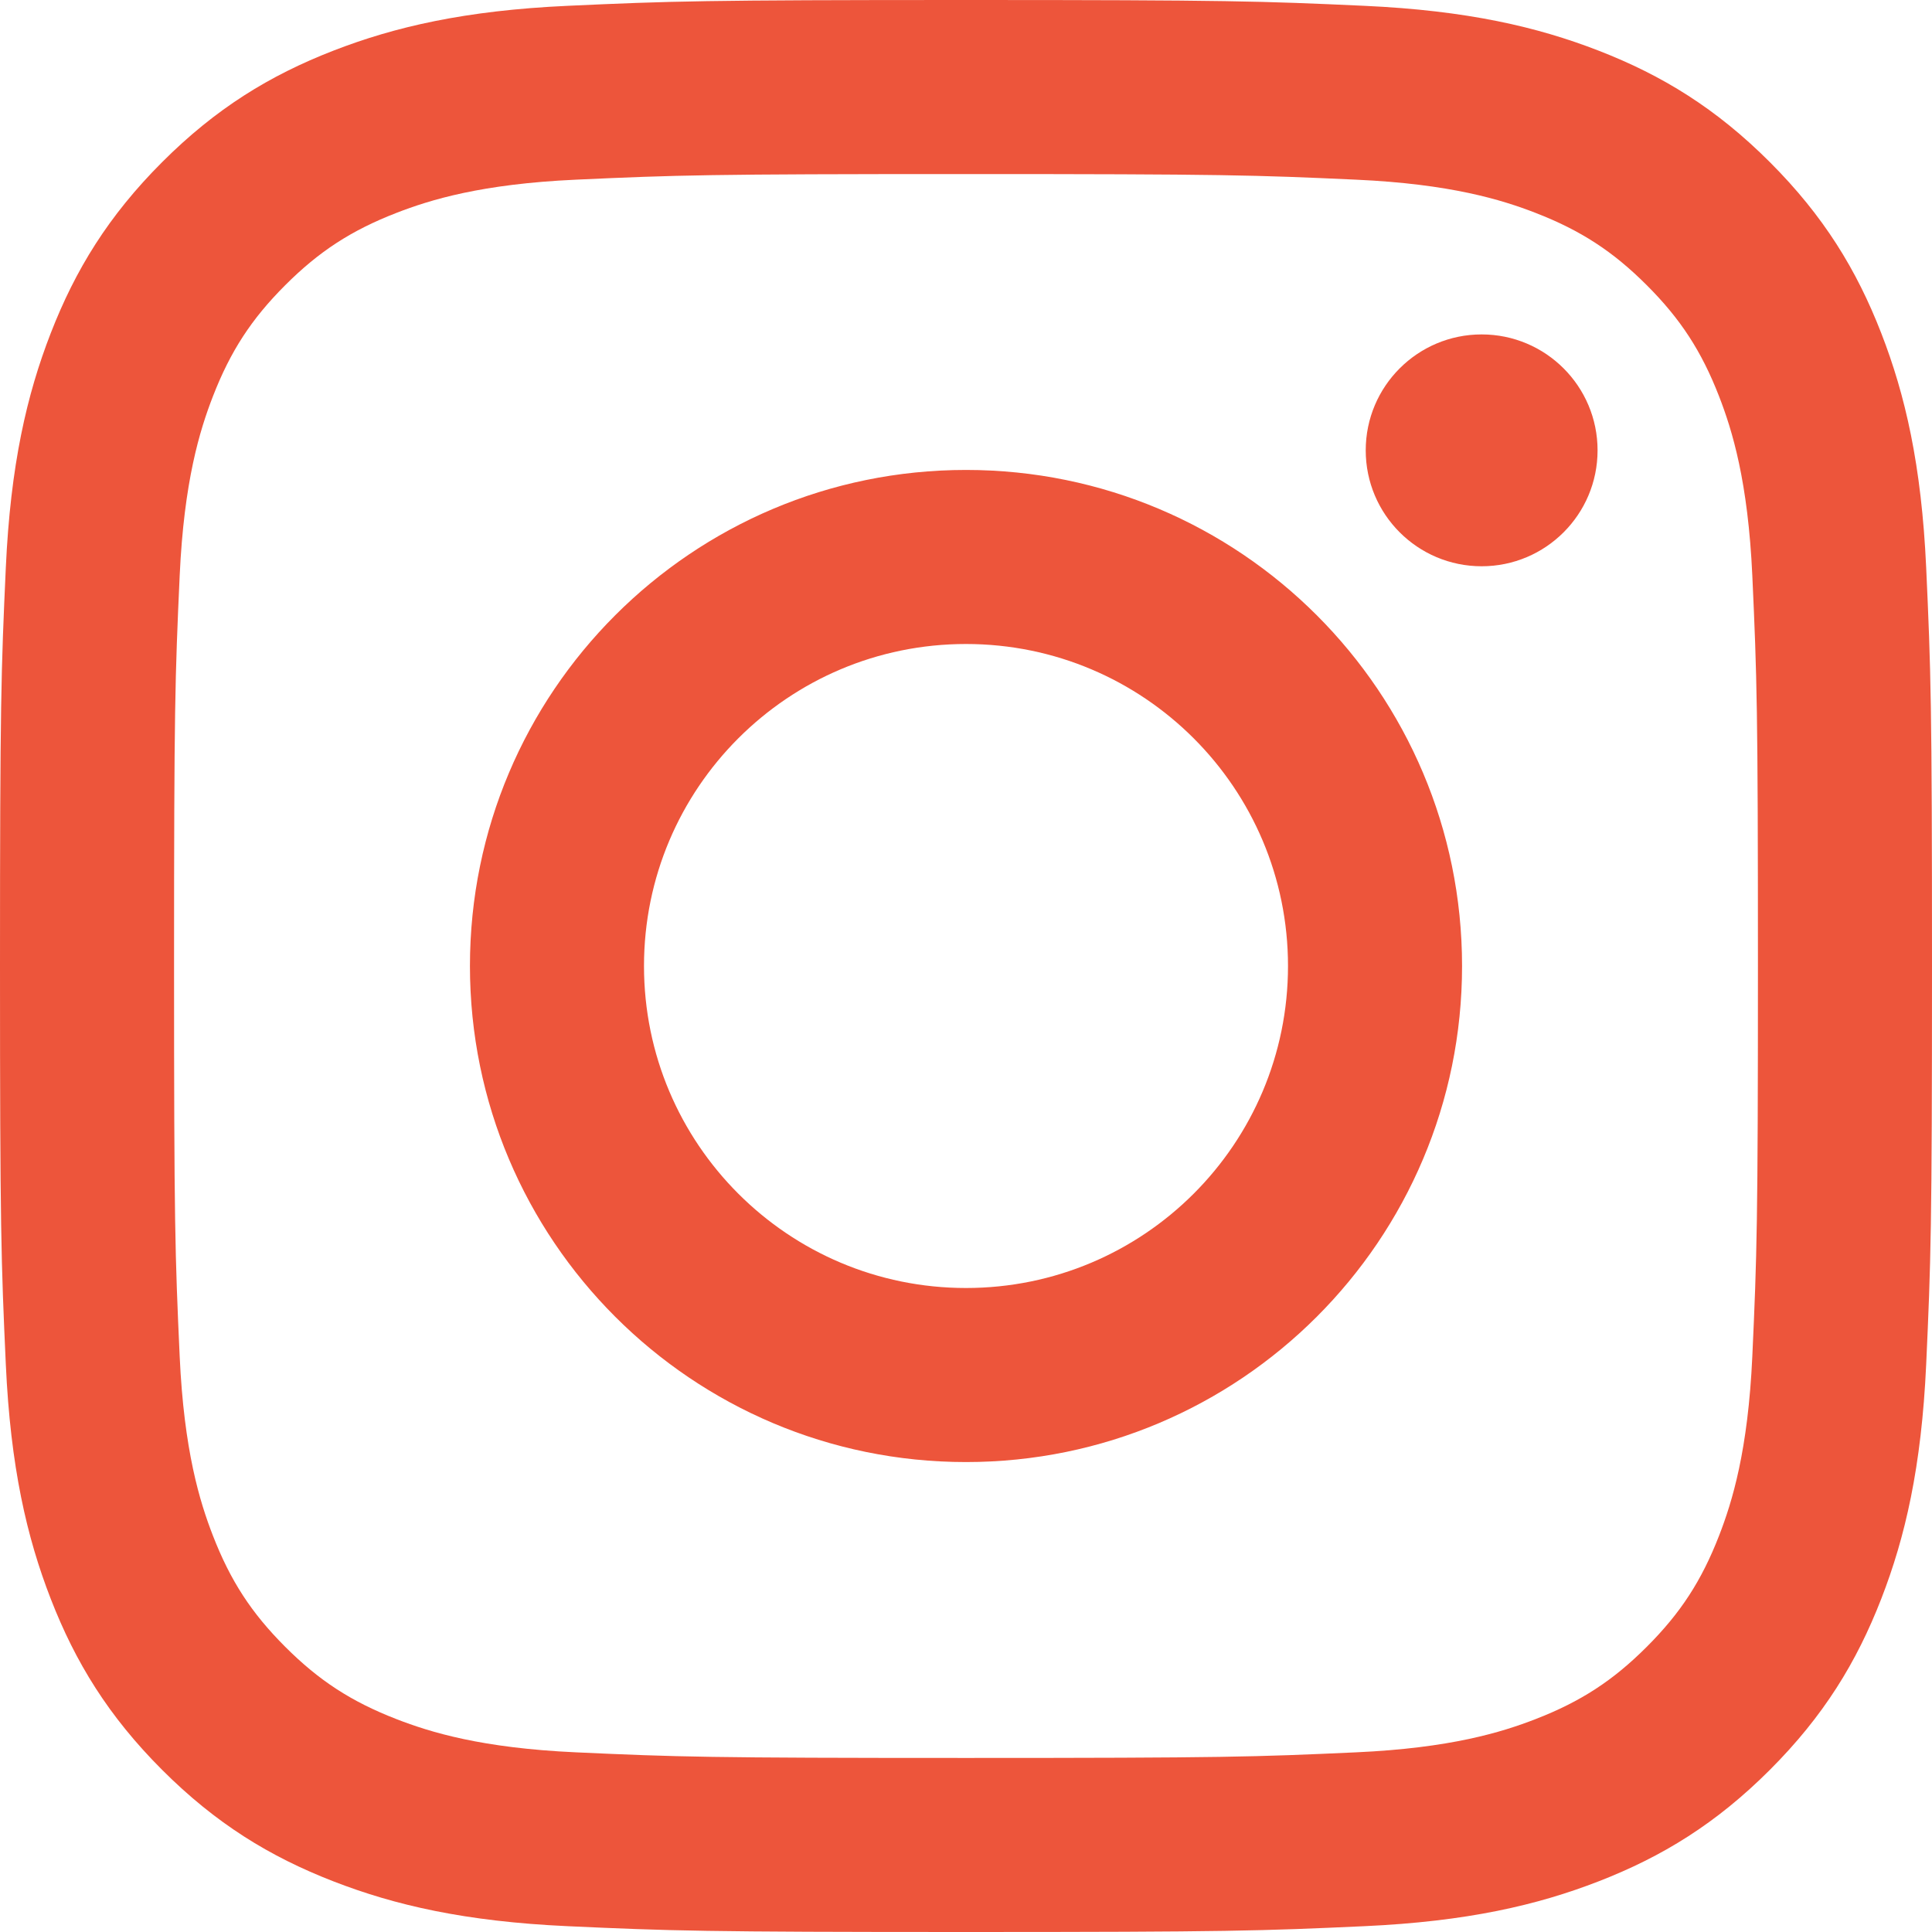
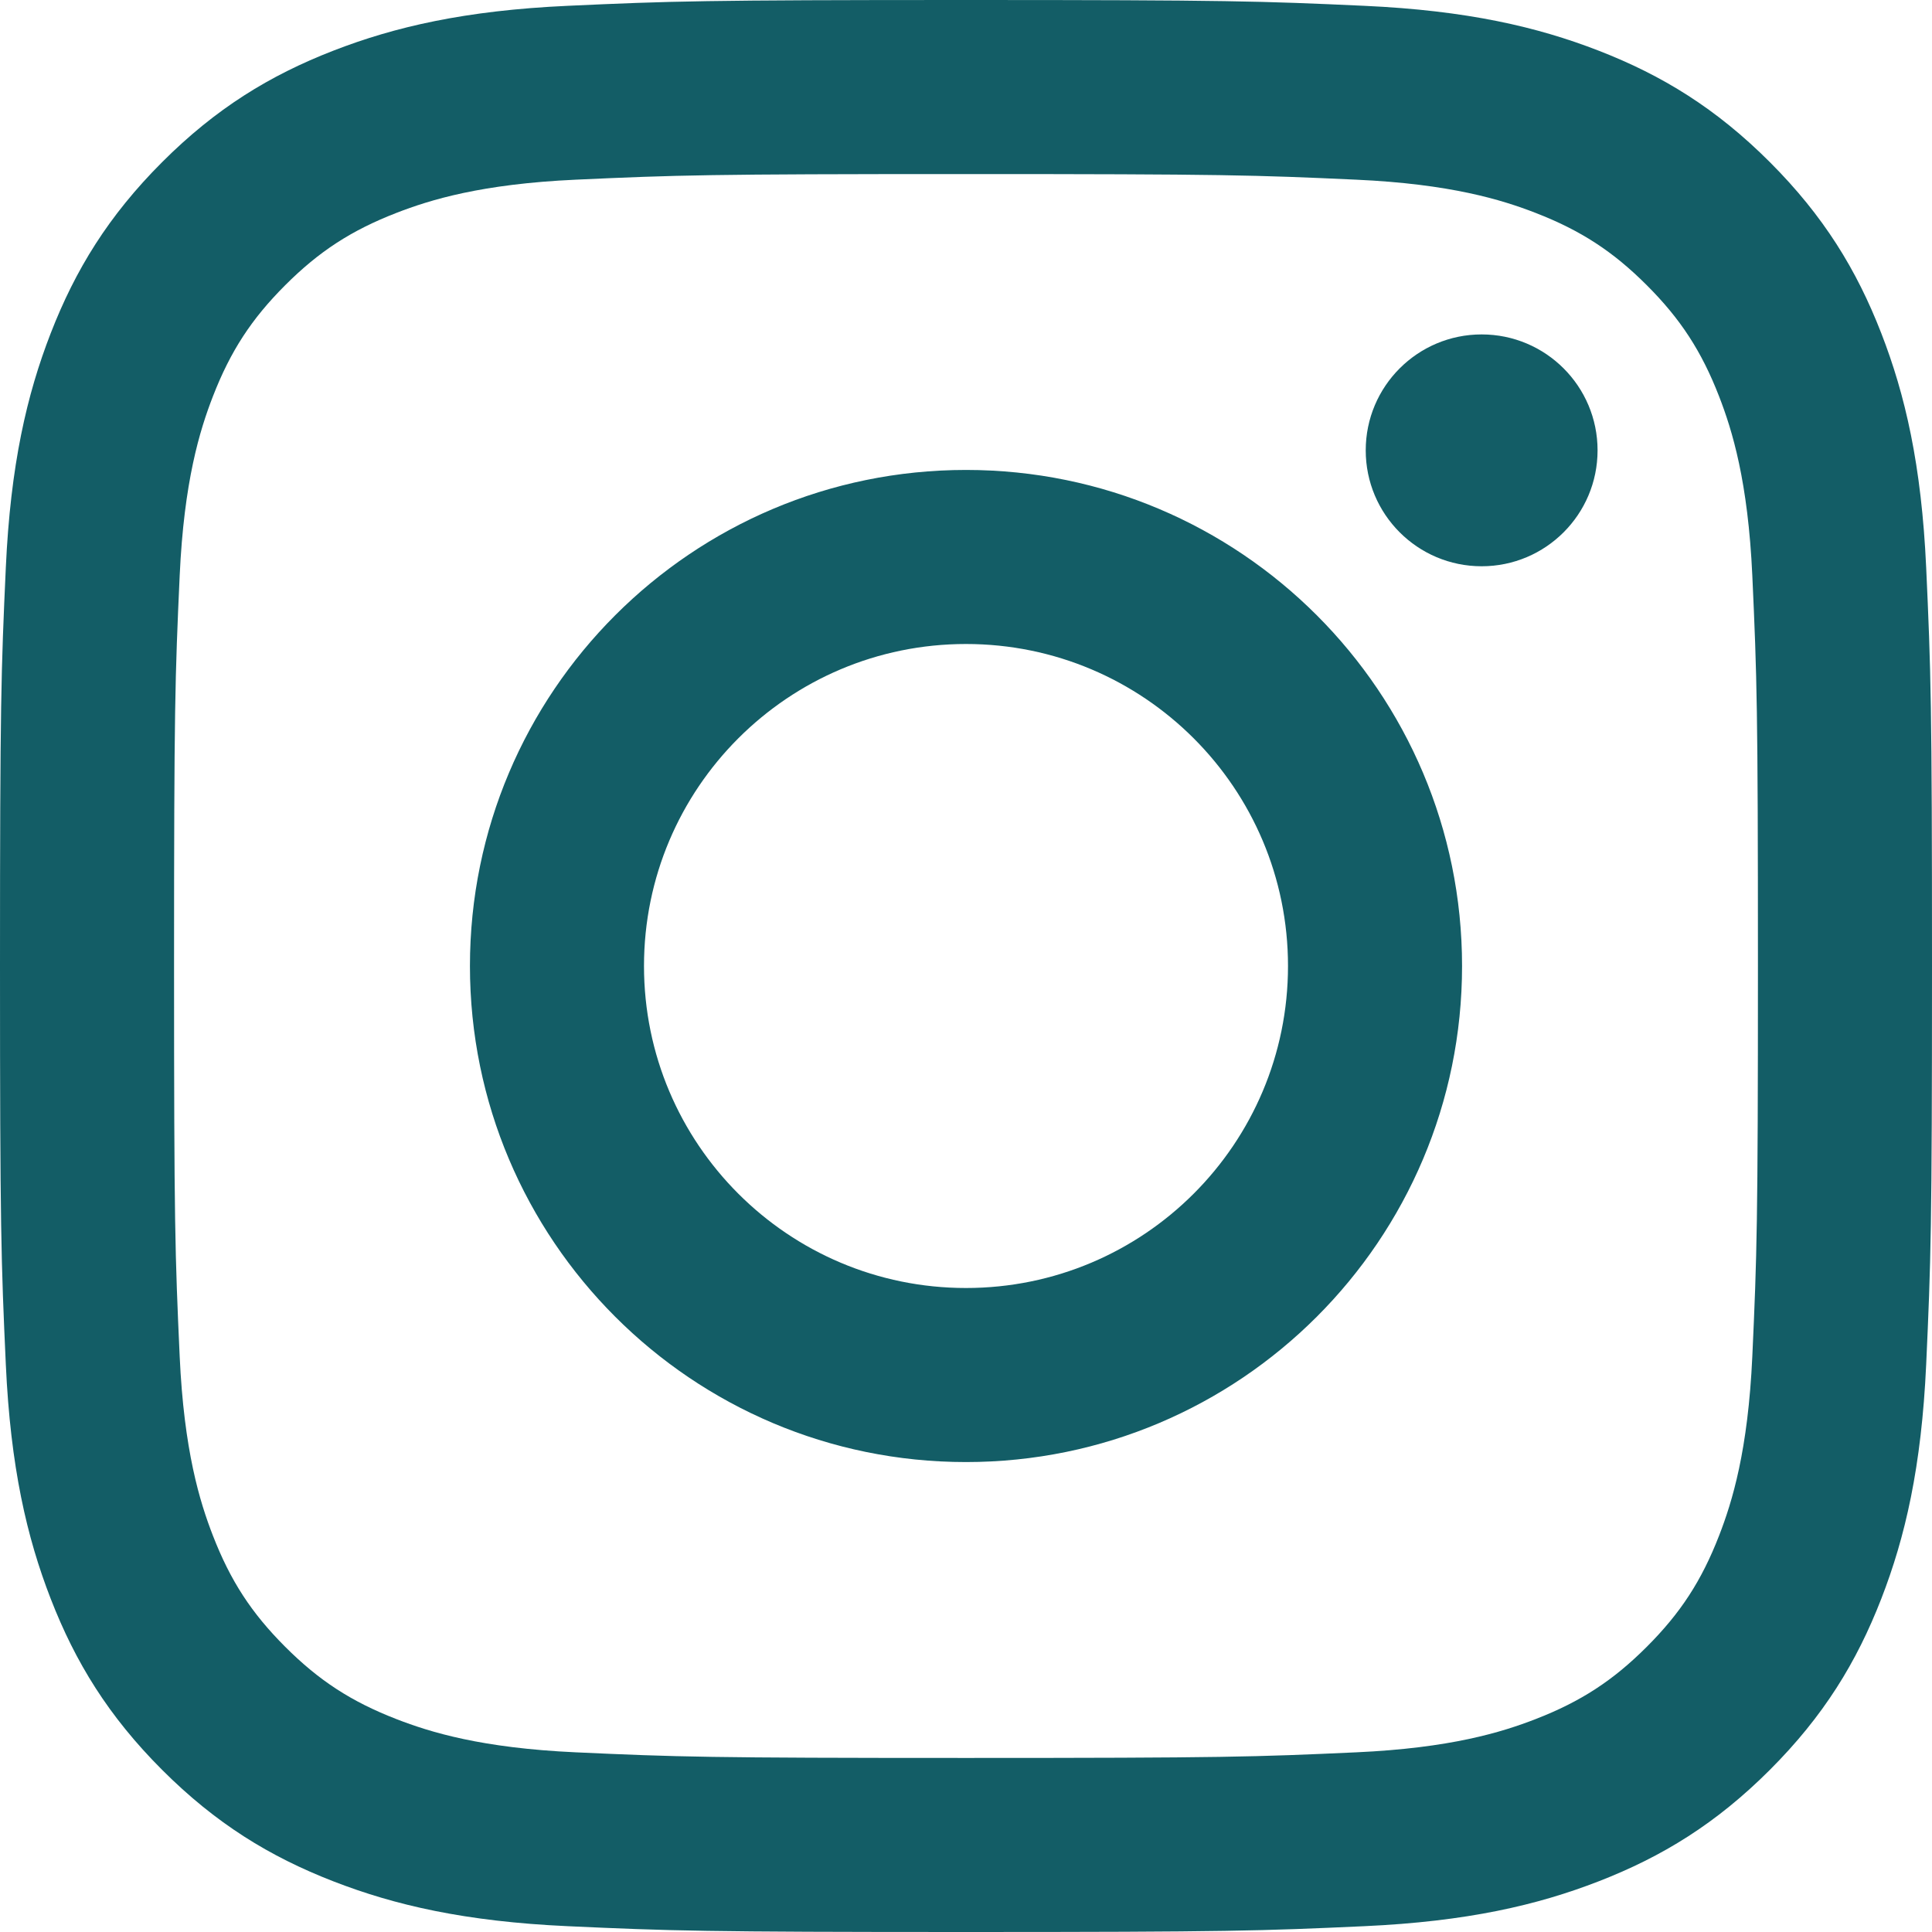
<svg xmlns="http://www.w3.org/2000/svg" width="256" height="256" preserveAspectRatio="xMidYMid" viewBox="0 0 256 256">
-   <path fill="#ed553b" d="M128 23.064c34.177 0 38.225.13 51.722.745 12.48.57 19.258 2.655 23.769 4.408 5.974 2.322 10.238 5.096 14.717 9.575 4.48 4.479 7.253 8.743 9.575 14.717 1.753 4.511 3.838 11.289 4.408 23.768.615 13.498.745 17.546.745 51.723 0 34.178-.13 38.226-.745 51.723-.57 12.48-2.655 19.257-4.408 23.768-2.322 5.974-5.096 10.239-9.575 14.718-4.479 4.479-8.743 7.253-14.717 9.574-4.511 1.753-11.289 3.839-23.769 4.408-13.495.616-17.543.746-51.722.746-34.18 0-38.228-.13-51.723-.746-12.48-.57-19.257-2.655-23.768-4.408-5.974-2.321-10.239-5.095-14.718-9.574-4.479-4.48-7.253-8.744-9.574-14.718-1.753-4.51-3.839-11.288-4.408-23.768-.616-13.497-.746-17.545-.746-51.723 0-34.177.13-38.225.746-51.722.57-12.48 2.655-19.258 4.408-23.769 2.321-5.974 5.095-10.238 9.574-14.717 4.48-4.48 8.744-7.253 14.718-9.575 4.51-1.753 11.288-3.838 23.768-4.408 13.497-.615 17.545-.745 51.723-.745M128 0C93.237 0 88.878.147 75.226.77c-13.625.622-22.93 2.786-31.071 5.95-8.418 3.271-15.556 7.648-22.672 14.764C14.367 28.6 9.991 35.738 6.72 44.155 3.555 52.297 1.392 61.602.77 75.226.147 88.878 0 93.237 0 128c0 34.763.147 39.122.77 52.774.622 13.625 2.785 22.93 5.95 31.071 3.27 8.417 7.647 15.556 14.763 22.672 7.116 7.116 14.254 11.492 22.672 14.763 8.142 3.165 17.446 5.328 31.07 5.95 13.653.623 18.012.77 52.775.77s39.122-.147 52.774-.77c13.624-.622 22.929-2.785 31.07-5.95 8.418-3.27 15.556-7.647 22.672-14.763 7.116-7.116 11.493-14.254 14.764-22.672 3.164-8.142 5.328-17.446 5.95-31.07.623-13.653.77-18.012.77-52.775s-.147-39.122-.77-52.774c-.622-13.624-2.786-22.929-5.95-31.07-3.271-8.418-7.648-15.556-14.764-22.672C227.4 14.368 220.262 9.99 211.845 6.72c-8.142-3.164-17.447-5.328-31.071-5.95C167.122.147 162.763 0 128 0Zm0 62.27C91.698 62.27 62.27 91.7 62.27 128c0 36.302 29.428 65.73 65.73 65.73 36.301 0 65.73-29.428 65.73-65.73 0-36.301-29.429-65.73-65.73-65.73Zm0 108.397c-23.564 0-42.667-19.103-42.667-42.667S104.436 85.333 128 85.333s42.667 19.103 42.667 42.667-19.103 42.667-42.667 42.667Zm83.686-110.994c0 8.484-6.876 15.36-15.36 15.36-8.483 0-15.36-6.876-15.36-15.36 0-8.483 6.877-15.36 15.36-15.36 8.484 0 15.36 6.877 15.36 15.36Z" />
+   <path fill="#135D66" d="M128 23.064c34.177 0 38.225.13 51.722.745 12.48.57 19.258 2.655 23.769 4.408 5.974 2.322 10.238 5.096 14.717 9.575 4.48 4.479 7.253 8.743 9.575 14.717 1.753 4.511 3.838 11.289 4.408 23.768.615 13.498.745 17.546.745 51.723 0 34.178-.13 38.226-.745 51.723-.57 12.48-2.655 19.257-4.408 23.768-2.322 5.974-5.096 10.239-9.575 14.718-4.479 4.479-8.743 7.253-14.717 9.574-4.511 1.753-11.289 3.839-23.769 4.408-13.495.616-17.543.746-51.722.746-34.18 0-38.228-.13-51.723-.746-12.48-.57-19.257-2.655-23.768-4.408-5.974-2.321-10.239-5.095-14.718-9.574-4.479-4.48-7.253-8.744-9.574-14.718-1.753-4.51-3.839-11.288-4.408-23.768-.616-13.497-.746-17.545-.746-51.723 0-34.177.13-38.225.746-51.722.57-12.48 2.655-19.258 4.408-23.769 2.321-5.974 5.095-10.238 9.574-14.717 4.48-4.48 8.744-7.253 14.718-9.575 4.51-1.753 11.288-3.838 23.768-4.408 13.497-.615 17.545-.745 51.723-.745M128 0C93.237 0 88.878.147 75.226.77c-13.625.622-22.93 2.786-31.071 5.95-8.418 3.271-15.556 7.648-22.672 14.764C14.367 28.6 9.991 35.738 6.72 44.155 3.555 52.297 1.392 61.602.77 75.226.147 88.878 0 93.237 0 128c0 34.763.147 39.122.77 52.774.622 13.625 2.785 22.93 5.95 31.071 3.27 8.417 7.647 15.556 14.763 22.672 7.116 7.116 14.254 11.492 22.672 14.763 8.142 3.165 17.446 5.328 31.07 5.95 13.653.623 18.012.77 52.775.77s39.122-.147 52.774-.77c13.624-.622 22.929-2.785 31.07-5.95 8.418-3.27 15.556-7.647 22.672-14.763 7.116-7.116 11.493-14.254 14.764-22.672 3.164-8.142 5.328-17.446 5.95-31.07.623-13.653.77-18.012.77-52.775s-.147-39.122-.77-52.774c-.622-13.624-2.786-22.929-5.95-31.07-3.271-8.418-7.648-15.556-14.764-22.672C227.4 14.368 220.262 9.99 211.845 6.72c-8.142-3.164-17.447-5.328-31.071-5.95C167.122.147 162.763 0 128 0Zm0 62.27C91.698 62.27 62.27 91.7 62.27 128c0 36.302 29.428 65.73 65.73 65.73 36.301 0 65.73-29.428 65.73-65.73 0-36.301-29.429-65.73-65.73-65.73Zm0 108.397c-23.564 0-42.667-19.103-42.667-42.667S104.436 85.333 128 85.333s42.667 19.103 42.667 42.667-19.103 42.667-42.667 42.667Zm83.686-110.994c0 8.484-6.876 15.36-15.36 15.36-8.483 0-15.36-6.876-15.36-15.36 0-8.483 6.877-15.36 15.36-15.36 8.484 0 15.36 6.877 15.36 15.36Z" />
</svg>
